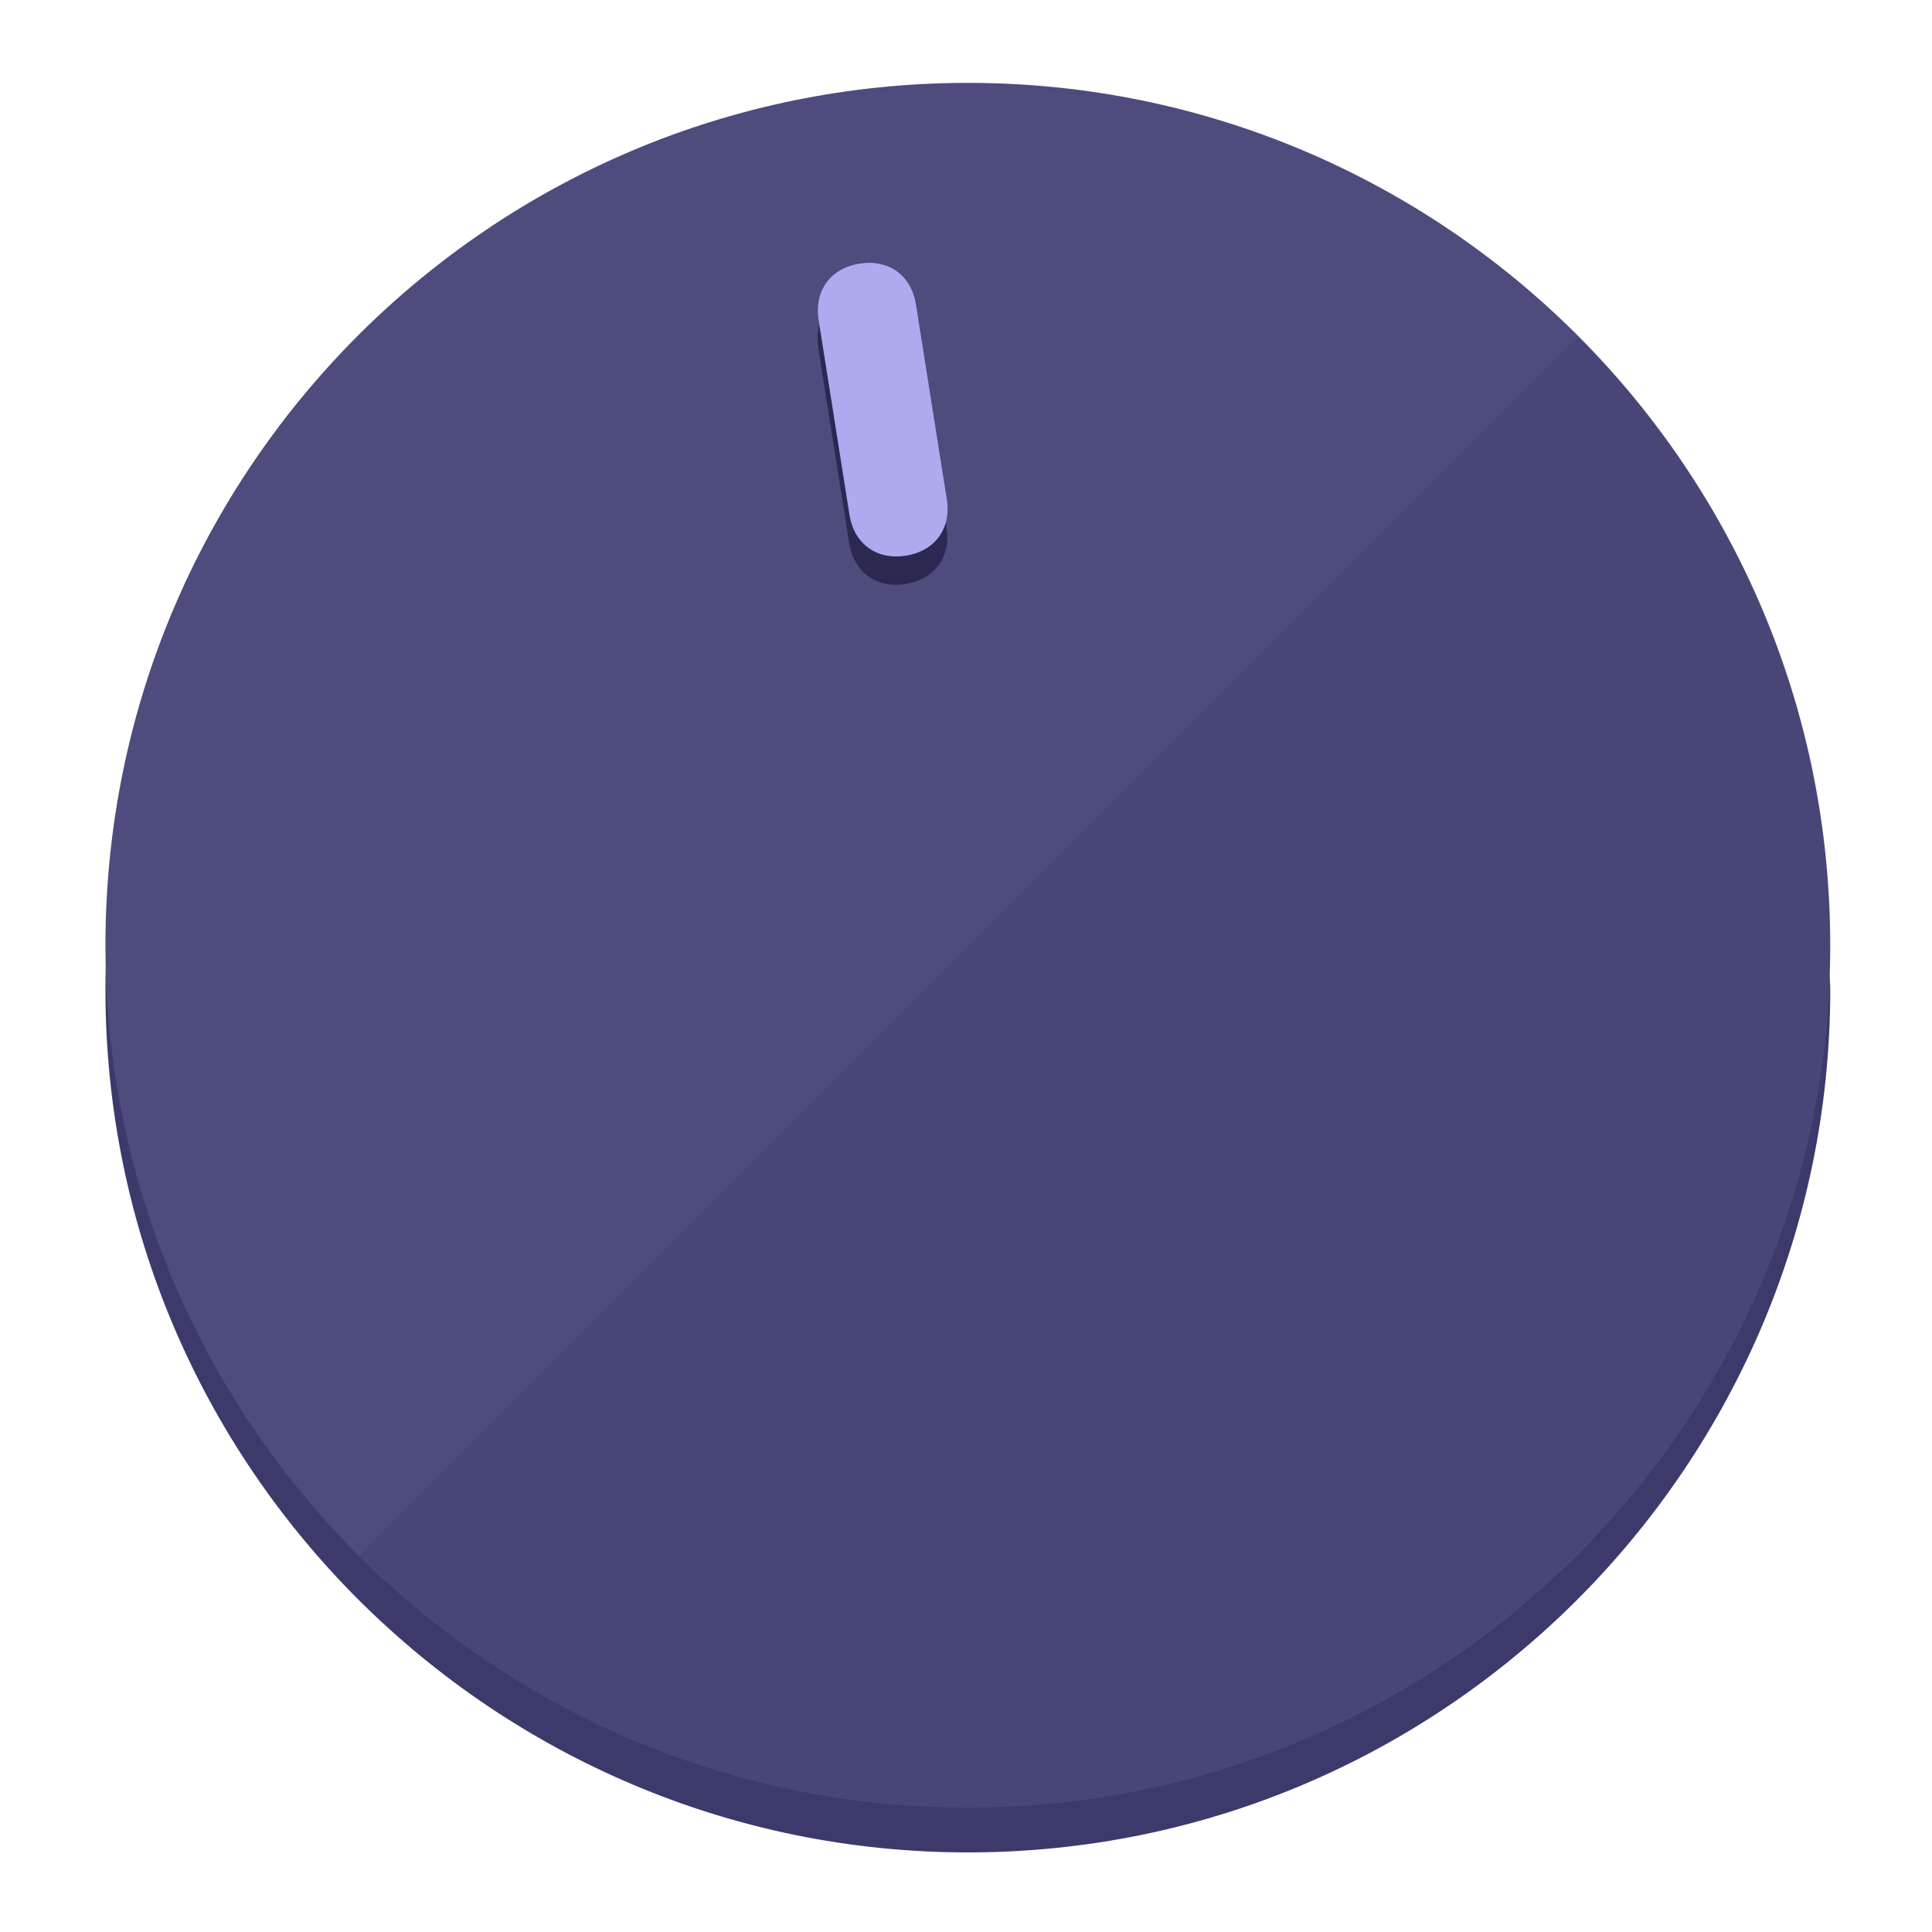
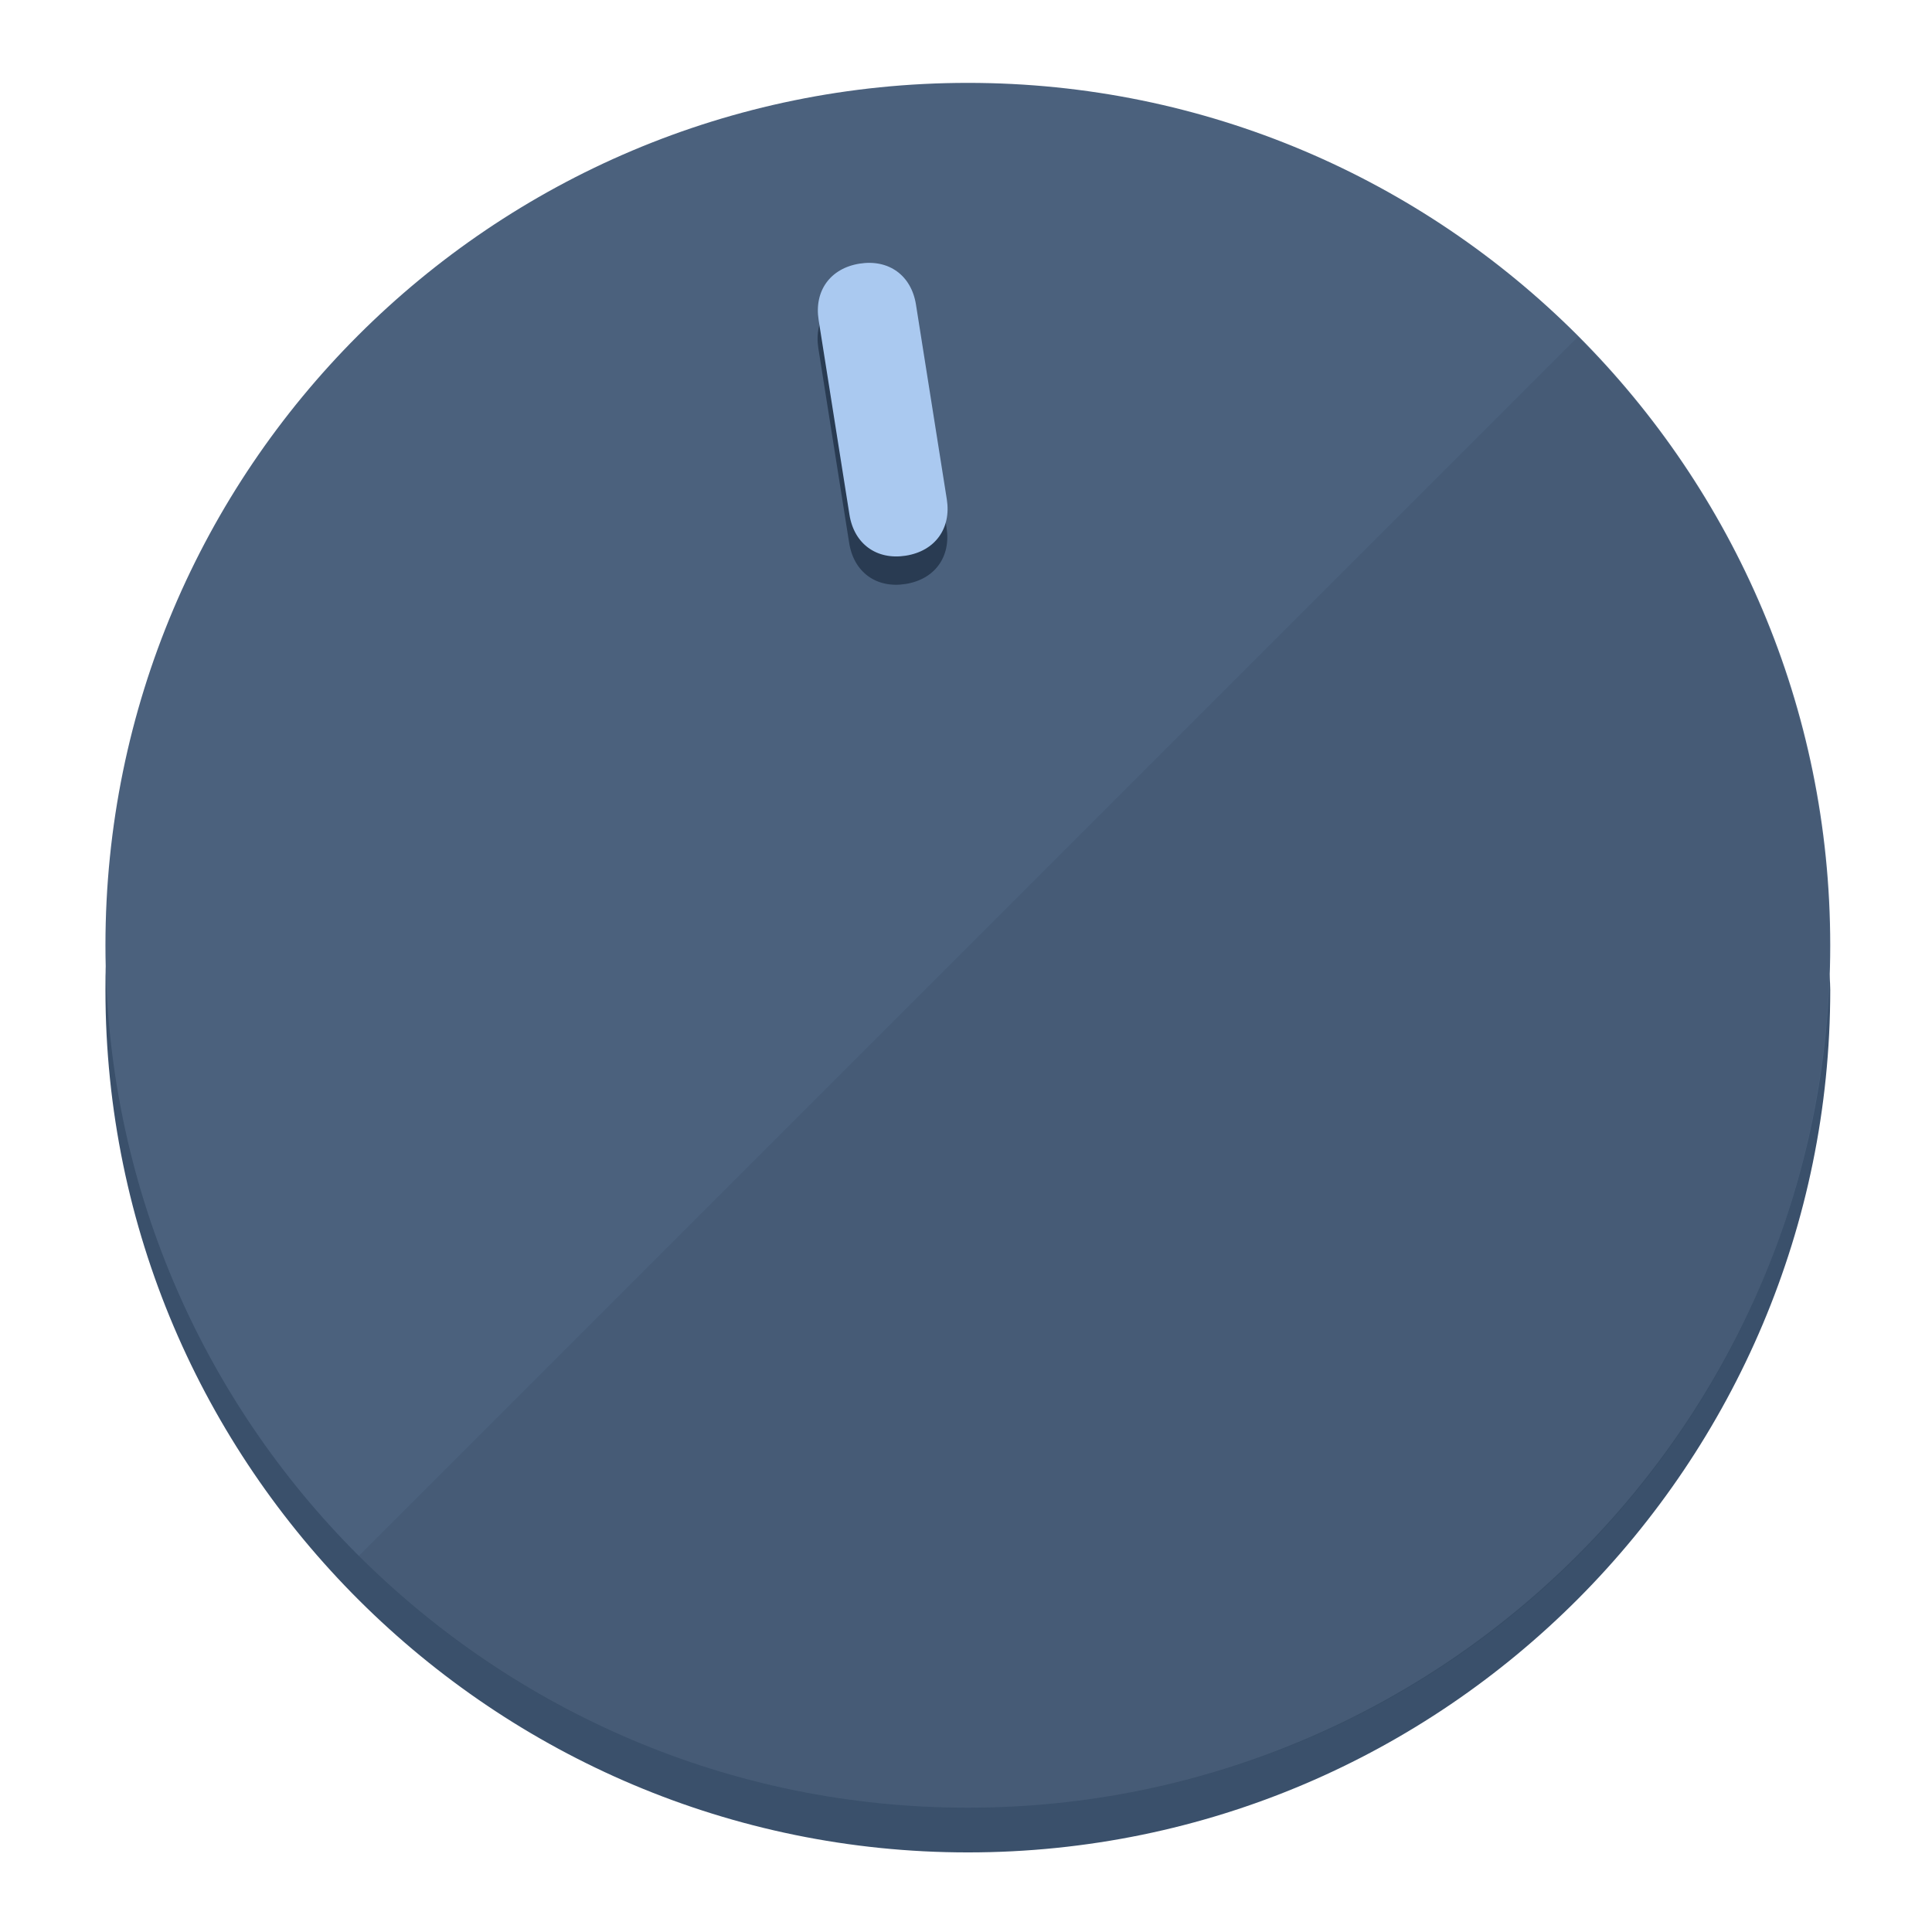
<svg xmlns="http://www.w3.org/2000/svg" height="120px" width="120px" version="1.1" id="Layer_1" viewBox="0 0 496.8 496.8" xml:space="preserve">
  <defs id="defs23" />
  <g id="g3158">
-     <path style="display:inline;fill:#3C3A6B;fill-opacity:1;stroke-width:1.584" d="m 248.875,445.92 c 116.582,0 212.89,-91.238 220.493,-205.286 0,5.069 1.267,8.87 1.267,13.939 0,121.651 -98.842,221.76 -221.76,221.76 -121.651,0 -221.76,-98.842 -221.76,-221.76 0,-5.069 0,-8.87 1.267,-13.939 7.603,114.048 103.91,205.286 220.493,205.286 z" id="path8" />
-     <circle style="display:inline;fill:#4E4B7D;fill-opacity:1;stroke-width:1.584" cx="248.875" cy="243.071" r="221.76" id="circle12" />
-     <path style="display:inline;fill:#2B2952;fill-opacity:0.154;stroke-width:1.587" d="m 405.744,86.606 c 86.308,86.308 86.308,227.193 0,313.5 -86.308,86.308 -227.193,86.308 -313.5,0" id="path14" />
+     <path style="display:inline;fill:#3A506B;fill-opacity:1;stroke-width:1.584" d="m 248.875,445.92 c 116.582,0 212.89,-91.238 220.493,-205.286 0,5.069 1.267,8.87 1.267,13.939 0,121.651 -98.842,221.76 -221.76,221.76 -121.651,0 -221.76,-98.842 -221.76,-221.76 0,-5.069 0,-8.87 1.267,-13.939 7.603,114.048 103.91,205.286 220.493,205.286 z" id="path8" />
+     <circle style="display:inline;fill:#4B617D;fill-opacity:1;stroke-width:1.584" cx="248.875" cy="243.071" r="221.76" id="circle12" />
+     <path style="display:inline;fill:#293B52;fill-opacity:0.154;stroke-width:1.587" d="m 405.744,86.606 c 86.308,86.308 86.308,227.193 0,313.5 -86.308,86.308 -227.193,86.308 -313.5,0" id="path14" />
  </g>
  <g id="g3198">
    <circle style="display:none;fill:#000000;fill-opacity:0;stroke-width:1.584" cx="207.304" cy="279.452" r="221.76" id="circle12-3" transform="rotate(-9)" />
-     <path style="display:inline;fill:#2B2952;fill-opacity:1;stroke-width:1.584" d="m 243.395,135.669 c 1.189,7.51 -3.024,13.309 -10.534,14.498 v 0 c -7.51,1.189 -13.309,-3.024 -14.498,-10.534 l -7.929,-50.064 c -1.189,-7.51 3.024,-13.309 10.534,-14.498 v 0 c 7.51,-1.189 13.309,3.024 14.498,10.534 z" id="path3789" />
-     <path style="display:inline;fill:#AEAAF0;stroke-width:1.584" d="m 243.465,128.388 c 1.189,7.51 -3.024,13.309 -10.534,14.498 v 0 c -7.51,1.189 -13.309,-3.024 -14.498,-10.534 l -7.929,-50.064 c -1.189,-7.51 3.024,-13.309 10.534,-14.498 v 0 c 7.51,-1.189 13.309,3.024 14.498,10.534 z" id="path915" />
+     <path style="display:inline;fill:#293B52;fill-opacity:1;stroke-width:1.584" d="m 243.395,135.669 c 1.189,7.51 -3.024,13.309 -10.534,14.498 v 0 c -7.51,1.189 -13.309,-3.024 -14.498,-10.534 l -7.929,-50.064 c -1.189,-7.51 3.024,-13.309 10.534,-14.498 v 0 c 7.51,-1.189 13.309,3.024 14.498,10.534 z" id="path3789" />
+     <path style="display:inline;fill:#AAC9F0;stroke-width:1.584" d="m 243.465,128.388 c 1.189,7.51 -3.024,13.309 -10.534,14.498 v 0 c -7.51,1.189 -13.309,-3.024 -14.498,-10.534 l -7.929,-50.064 c -1.189,-7.51 3.024,-13.309 10.534,-14.498 v 0 c 7.51,-1.189 13.309,3.024 14.498,10.534 z" id="path915" />
  </g>
</svg>
